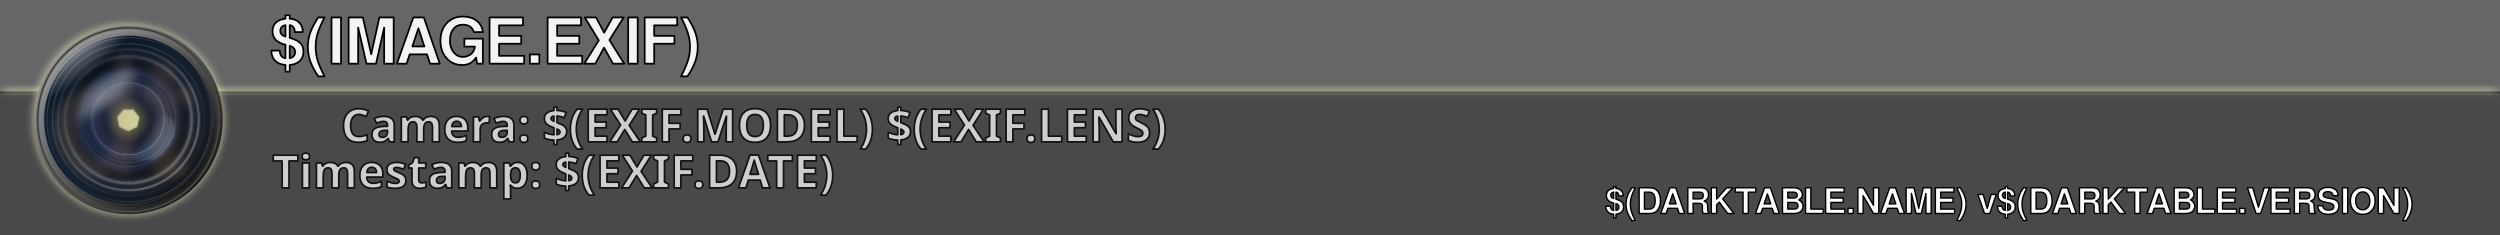
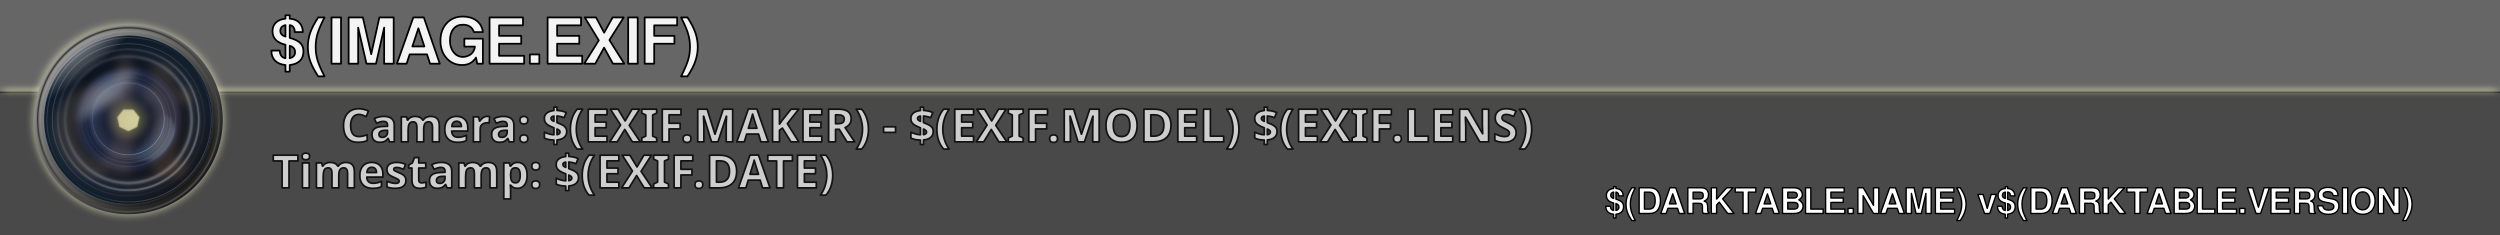
<svg xmlns="http://www.w3.org/2000/svg" xmlns:xlink="http://www.w3.org/1999/xlink" width="709.286" height="66.429" id="svg2" version="1.1">
  <defs id="defs4">
    <clipPath clipPathUnits="userSpaceOnUse" id="clipPath4183">
      <path style="fill:#000000;fill-opacity:0.214;fill-rule:nonzero;stroke:none" d="m 6.516,941.333 841.124,0 0,79.543 -841.124,0 0,-79.543 z" id="path4185" />
    </clipPath>
    <clipPath clipPathUnits="userSpaceOnUse" id="clipPath4187">
      <path style="fill:#000000;fill-opacity:0.214;fill-rule:nonzero;stroke:none" d="m -0.714,87.88 710,0 0,67.143 -710,0 0,-67.143 z" id="path4189" />
    </clipPath>
    <clipPath clipPathUnits="userSpaceOnUse" id="clipPath4191">
      <path style="fill:#000000;fill-opacity:0.214;fill-rule:nonzero;stroke:none" d="m -0.714,87.88 710,0 0,67.143 -710,0 0,-67.143 z" id="path4193" />
    </clipPath>
    <clipPath clipPathUnits="userSpaceOnUse" id="clipPath4195">
      <path style="fill:#000000;fill-opacity:0.214;fill-rule:nonzero;stroke:none" d="m 148.393,102.442 414.167,0 0,50.133 -414.167,0 0,-50.133 z" id="path4197" />
    </clipPath>
    <clipPath clipPathUnits="userSpaceOnUse" id="clipPath4199">
      <path style="fill:#000000;fill-opacity:0.214;fill-rule:nonzero;stroke:none" d="m 48.319,11.242 584.706,0 0,50.133 -584.706,0 0,-50.133 z" id="path4201" />
    </clipPath>
    <clipPath clipPathUnits="userSpaceOnUse" id="clipPath4203">
      <path style="fill:#000000;fill-opacity:0.214;fill-rule:nonzero;stroke:none" d="m -0.714,87.88 710,0 0,67.143 -710,0 0,-67.143 z" id="path4205" />
    </clipPath>
    <clipPath clipPathUnits="userSpaceOnUse" id="clipPath4207">
      <path style="fill:#000000;fill-opacity:0.214;fill-rule:nonzero;stroke:none" d="m -0.714,963.077 710,0 0,67.143 -710,0 0,-67.143 z" id="path4209" />
    </clipPath>
    <filter id="filter3802" color-interpolation-filters="sRGB">
      <feGaussianBlur stdDeviation="3.659" id="feGaussianBlur3804" />
    </filter>
    <filter id="filter4687" x="-0.36" width="1.72" y="-0.36" height="1.72" color-interpolation-filters="sRGB">
      <feGaussianBlur stdDeviation="6.419" id="feGaussianBlur4689" />
    </filter>
    <radialGradient xlink:href="#linearGradient4671" id="radialGradient4669" cx="284.69" cy="533.443" fx="284.69" fy="533.443" r="102.227" gradientUnits="userSpaceOnUse" gradientTransform="matrix(-0.9006749,0.8099908,-0.2888861,-0.3212289,735.2987,370.6674)" />
    <linearGradient id="linearGradient4671">
      <stop id="stop4673" offset="0" style="stop-color:#ffffff;stop-opacity:0.974;" />
      <stop id="stop4675" offset="1" style="stop-color:#ffffff;stop-opacity:0;" />
    </linearGradient>
    <filter color-interpolation-filters="sRGB" id="filter4042-1">
      <feGaussianBlur stdDeviation="0.505" id="feGaussianBlur4044-2" />
    </filter>
    <linearGradient gradientTransform="translate(168.457,468.3875)" xlink:href="#linearGradient4284" id="linearGradient4601" gradientUnits="userSpaceOnUse" x1="439.08" y1="581.891" x2="399.684" y2="554.206" />
    <linearGradient id="linearGradient4284">
      <stop id="stop4286" offset="0" style="stop-color:#a6cffc;stop-opacity:0.569;" />
      <stop id="stop4288" offset="1" style="stop-color:#9fcee8;stop-opacity:0;" />
    </linearGradient>
    <filter id="filter4298" color-interpolation-filters="sRGB">
      <feGaussianBlur stdDeviation="2.19" id="feGaussianBlur4300" />
    </filter>
    <linearGradient xlink:href="#linearGradient3733" id="linearGradient4599" gradientUnits="userSpaceOnUse" x1="434.866" y1="583.646" x2="331.84" y2="480.621" />
    <linearGradient id="linearGradient3733">
      <stop style="stop-color:#74b2f4;stop-opacity:0.662" offset="0" id="stop3735" />
      <stop style="stop-color:#9fcee8;stop-opacity:0;" offset="1" id="stop3737" />
    </linearGradient>
    <filter id="filter4014" color-interpolation-filters="sRGB">
      <feGaussianBlur stdDeviation="0.599" id="feGaussianBlur4016" />
    </filter>
    <filter id="filter4581" x="-0.209" width="1.418" y="-0.241" height="1.483" color-interpolation-filters="sRGB">
      <feGaussianBlur stdDeviation="6.119" id="feGaussianBlur4583" />
    </filter>
    <filter id="filter4619" color-interpolation-filters="sRGB">
      <feGaussianBlur stdDeviation="2.836" id="feGaussianBlur4621" />
    </filter>
    <radialGradient xlink:href="#linearGradient4591" id="radialGradient4597" cx="415.95" cy="462.612" fx="415.95" fy="462.612" r="102.352" gradientUnits="userSpaceOnUse" gradientTransform="matrix(0.8534476,1.186377,-0.8117756,0.5839695,428.8988,-207.9196)" />
    <linearGradient id="linearGradient4591">
      <stop style="stop-color:#24357f;stop-opacity:0;" offset="0" id="stop4593" />
      <stop style="stop-color:#2f67a4;stop-opacity:0.243;" offset="1" id="stop4595" />
    </linearGradient>
    <filter id="filter4042" color-interpolation-filters="sRGB">
      <feGaussianBlur stdDeviation="0.505" id="feGaussianBlur4044" />
    </filter>
    <linearGradient xlink:href="#linearGradient4706" id="linearGradient4712" x1="311.637" y1="445.26" x2="492.444" y2="642.74" gradientUnits="userSpaceOnUse" />
    <linearGradient id="linearGradient4706">
      <stop style="stop-color:#000000;stop-opacity:1;" offset="0" id="stop4708" />
      <stop style="stop-color:#7b7b7b;stop-opacity:0.966;" offset="1" id="stop4710" />
    </linearGradient>
    <filter id="filter4722" color-interpolation-filters="sRGB">
      <feGaussianBlur stdDeviation="1.361" id="feGaussianBlur4724" />
    </filter>
    <linearGradient xlink:href="#linearGradient4547" id="linearGradient4553" x1="290.766" y1="439.547" x2="475.94" y2="624.721" gradientUnits="userSpaceOnUse" />
    <linearGradient id="linearGradient4547">
      <stop style="stop-color:#787878;stop-opacity:1;" offset="0" id="stop4549" />
      <stop style="stop-color:#787878;stop-opacity:0;" offset="1" id="stop4551" />
    </linearGradient>
    <filter id="filter4543" color-interpolation-filters="sRGB">
      <feGaussianBlur stdDeviation="0.455" id="feGaussianBlur4545" />
    </filter>
    <linearGradient xlink:href="#linearGradient4505" id="linearGradient4511" x1="489.822" y1="639.613" x2="292.541" y2="441.321" gradientUnits="userSpaceOnUse" />
    <linearGradient id="linearGradient4505">
      <stop style="stop-color:#787878;stop-opacity:0.603" offset="0" id="stop4507" />
      <stop style="stop-color:#787878;stop-opacity:0;" offset="1" id="stop4509" />
    </linearGradient>
    <filter id="filter4513" x="-0.199" width="1.398" y="-0.199" height="1.398" color-interpolation-filters="sRGB">
      <feGaussianBlur stdDeviation="13.413" id="feGaussianBlur4515" />
    </filter>
    <linearGradient xlink:href="#linearGradient4342-9" id="linearGradient4499" x1="472.061" y1="620.841" x2="305.385" y2="443.426" gradientUnits="userSpaceOnUse" />
    <linearGradient id="linearGradient4342-9">
      <stop style="stop-color:#a7a7a7;stop-opacity:1;" offset="0" id="stop4344-7" />
      <stop style="stop-color:#a7a7a7;stop-opacity:0;" offset="1" id="stop4346-0" />
    </linearGradient>
    <filter id="filter4481" color-interpolation-filters="sRGB">
      <feGaussianBlur stdDeviation="1.4" id="feGaussianBlur4483" />
    </filter>
    <linearGradient xlink:href="#linearGradient4465" id="linearGradient4449" x1="460.614" y1="609.395" x2="306.091" y2="454.872" gradientUnits="userSpaceOnUse" />
    <linearGradient id="linearGradient4465">
      <stop id="stop4467" offset="0" style="stop-color:#888888;stop-opacity:1;" />
      <stop id="stop4469" offset="1" style="stop-color:#e0e0e0;stop-opacity:0;" />
    </linearGradient>
    <filter id="filter4471" color-interpolation-filters="sRGB">
      <feGaussianBlur stdDeviation="1.894" id="feGaussianBlur4473" />
    </filter>
    <linearGradient xlink:href="#linearGradient4427" id="linearGradient4425" x1="271.339" y1="420.119" x2="474.653" y2="619.276" gradientUnits="userSpaceOnUse" />
    <linearGradient id="linearGradient4427">
      <stop id="stop4429" offset="0" style="stop-color:#bbbbbb;stop-opacity:1;" />
      <stop id="stop4431" offset="1" style="stop-color:#020202;stop-opacity:1" />
    </linearGradient>
    <linearGradient y2="449.811" x2="301.031" y1="614.456" x1="465.675" gradientUnits="userSpaceOnUse" id="linearGradient4367" xlink:href="#linearGradient4342-8" />
    <linearGradient id="linearGradient4342-8">
      <stop style="stop-color:#a7a7a7;stop-opacity:1;" offset="0" id="stop4344-9" />
      <stop id="stop4415" offset="0.5" style="stop-color:#a7a7a7;stop-opacity:0;" />
      <stop style="stop-color:#a7a7a7;stop-opacity:1;" offset="1" id="stop4346-8" />
    </linearGradient>
    <filter id="filter4392" color-interpolation-filters="sRGB">
      <feGaussianBlur stdDeviation="0.679" id="feGaussianBlur4394" />
    </filter>
    <linearGradient xlink:href="#linearGradient4342" id="linearGradient4348" x1="465.675" y1="614.456" x2="301.031" y2="449.811" gradientUnits="userSpaceOnUse" />
    <linearGradient id="linearGradient4342">
      <stop style="stop-color:#a7a7a7;stop-opacity:1;" offset="0" id="stop4344" />
      <stop style="stop-color:#a7a7a7;stop-opacity:0;" offset="1" id="stop4346" />
    </linearGradient>
    <linearGradient xlink:href="#linearGradient3762-2-4" id="linearGradient3865" gradientUnits="userSpaceOnUse" x1="416.929" y1="565.709" x2="349.777" y2="498.558" />
    <linearGradient id="linearGradient3762-2-4">
      <stop style="stop-color:#404040;stop-opacity:1" offset="0" id="stop3764-4-9" />
      <stop style="stop-color:#404040;stop-opacity:0;" offset="1" id="stop3766-0-1" />
    </linearGradient>
    <filter id="filter4258" color-interpolation-filters="sRGB">
      <feGaussianBlur stdDeviation="0.728" id="feGaussianBlur4260" />
    </filter>
    <linearGradient y2="498.558" x2="349.777" y1="565.709" x1="416.929" gradientUnits="userSpaceOnUse" id="linearGradient3787" xlink:href="#linearGradient3762-2" />
    <linearGradient id="linearGradient3762-2">
      <stop style="stop-color:#404040;stop-opacity:1" offset="0" id="stop3764-4" />
      <stop style="stop-color:#404040;stop-opacity:0;" offset="1" id="stop3766-0" />
    </linearGradient>
    <filter id="filter4262" color-interpolation-filters="sRGB">
      <feGaussianBlur stdDeviation="0.807" id="feGaussianBlur4264" />
    </filter>
    <linearGradient xlink:href="#linearGradient3762" id="linearGradient3768" x1="416.929" y1="565.709" x2="349.777" y2="498.558" gradientUnits="userSpaceOnUse" />
    <linearGradient id="linearGradient3762">
      <stop style="stop-color:#404040;stop-opacity:1" offset="0" id="stop3764" />
      <stop style="stop-color:#404040;stop-opacity:0;" offset="1" id="stop3766" />
    </linearGradient>
    <filter id="filter4266" color-interpolation-filters="sRGB">
      <feGaussianBlur stdDeviation="0.867" id="feGaussianBlur4268" />
    </filter>
    <radialGradient xlink:href="#linearGradient3743" id="radialGradient3749" cx="383.359" cy="532.125" fx="383.359" fy="532.125" r="45.953" gradientTransform="matrix(1,0,0,1.00034,168.457,468.2066)" gradientUnits="userSpaceOnUse" />
    <linearGradient id="linearGradient3743">
      <stop style="stop-color:#000000;stop-opacity:1;" offset="0" id="stop3745" />
      <stop id="stop3751" offset="0.618" style="stop-color:#000000;stop-opacity:1;" />
      <stop style="stop-color:#232323;stop-opacity:0.948;" offset="1" id="stop3747" />
    </linearGradient>
    <filter id="filter4270" color-interpolation-filters="sRGB">
      <feGaussianBlur stdDeviation="1.239" id="feGaussianBlur4272" />
    </filter>
    <radialGradient xlink:href="#linearGradient3771" id="radialGradient3777" cx="133.212" cy="122.27" fx="133.212" fy="122.27" r="126.861" gradientTransform="matrix(1,0,0,1.002803,419.3634,877.1755)" gradientUnits="userSpaceOnUse" />
    <linearGradient id="linearGradient3771">
      <stop style="stop-color:#fef6ba;stop-opacity:1;" offset="0" id="stop3773" />
      <stop style="stop-color:#fefdcb;stop-opacity:0.422;" offset="1" id="stop3775" />
    </linearGradient>
    <filter id="filter3767" color-interpolation-filters="sRGB">
      <feGaussianBlur stdDeviation="3.906" id="feGaussianBlur3769" />
    </filter>
    <clipPath clipPathUnits="userSpaceOnUse" id="clipPath4207-9">
      <path style="fill:#000000;fill-opacity:0.214;fill-rule:nonzero;stroke:none" d="m -0.714,963.077 710,0 0,67.143 -710,0 0,-67.143 z" id="path4209-4" />
    </clipPath>
    <filter id="filter6056" x="-0.006" width="1.012" y="-1.503" height="4.006">
      <feGaussianBlur stdDeviation="1.789" id="feGaussianBlur6058" />
    </filter>
  </defs>
  <g id="layer1" transform="translate(0.7142584,-963.7908)">
    <path style="fill:#000000;fill-opacity:0.692;fill-rule:nonzero;stroke:none" d="m -1.429,963.791 710,0 0,67.143 -710,0 0,-67.143 z" id="rect2816-6" clip-path="url(#clipPath4207-9)" transform="matrix(1,0,0,0.6129037,0,399.0583)" />
    <path style="fill:#000000;fill-opacity:0.577;fill-rule:nonzero;stroke:none" d="m -1.429,963.791 710,0 0,67.143 -710,0 0,-67.143 z" id="rect2816" clip-path="url(#clipPath4207)" transform="matrix(1,0,0,0.3978502,0,580.3464)" />
    <flowRoot xml:space="preserve" id="flowRoot4211" style="font-size:14px;font-style:normal;font-variant:normal;font-weight:bold;font-stretch:normal;fill:#000000;fill-opacity:1;stroke:none;font-family:AlMateen;-inkscape-font-specification:AlMateen Bold">
      <flowRegion id="flowRegion4213">
        <rect id="rect4215" width="707.143" height="47.143" x="0" y="90.022" />
      </flowRegion>
      <flowPara id="flowPara4217" />
    </flowRoot>
    <rect style="opacity:0.734;fill:#ffffc5;fill-opacity:0.692;fill-rule:nonzero;stroke:none;filter:url(#filter6056)" id="rect6046" width="712.857" height="2.857" x="-1.429" y="25" transform="matrix(1,0,0,0.4383424,-0.7142584,977.8489)" />
    <text xml:space="preserve" style="font-size:13px;font-style:normal;font-variant:normal;font-weight:bold;font-stretch:normal;text-align:start;line-height:125%;writing-mode:lr-tb;text-anchor:start;opacity:0.734;fill:#ffffff;fill-opacity:1;stroke:#000000;stroke-width:0.5;stroke-miterlimit:4;stroke-opacity:1;stroke-dasharray:none;font-family:AlMateen;-inkscape-font-specification:AlMateen Bold;stroke-linejoin:round;stroke-linecap:round" x="75.714" y="987.791" id="text3685">
      <tspan id="tspan3687" x="75.714" y="987.791" style="font-size:13px;font-style:normal;font-variant:normal;font-weight:bold;font-stretch:normal;text-align:start;line-height:125%;writing-mode:lr-tb;text-anchor:start;fill:#ffffff;fill-opacity:1;stroke:#000000;stroke-width:0.5;stroke-miterlimit:4;stroke-opacity:1;stroke-dasharray:none;font-family:AlMateen;-inkscape-font-specification:AlMateen Bold;stroke-linejoin:round;stroke-linecap:round" />
-       <tspan x="75.714" y="1004.041" id="tspan3689" style="font-size:13px;font-style:normal;font-variant:normal;font-weight:bold;font-stretch:normal;text-align:start;line-height:125%;writing-mode:lr-tb;text-anchor:start;fill:#ffffff;fill-opacity:1;stroke:#000000;stroke-width:0.5;stroke-miterlimit:4;stroke-opacity:1;stroke-dasharray:none;font-family:AlMateen;-inkscape-font-specification:AlMateen Bold;stroke-linejoin:round;stroke-linecap:round">      Camera: $(EXIF.MODEL) $(EXIF.LENS)</tspan>
+       <tspan x="75.714" y="1004.041" id="tspan3689" style="font-size:13px;font-style:normal;font-variant:normal;font-weight:bold;font-stretch:normal;text-align:start;line-height:125%;writing-mode:lr-tb;text-anchor:start;fill:#ffffff;fill-opacity:1;stroke:#000000;stroke-width:0.5;stroke-miterlimit:4;stroke-opacity:1;stroke-dasharray:none;font-family:AlMateen;-inkscape-font-specification:AlMateen Bold;stroke-linejoin:round;stroke-linecap:round">      Camera: $(EXIF.MAKER) - $(EXIF.MODEL) $(EXIF.LENS)</tspan>
    </text>
    <rect style="opacity:0.958;fill:none;stroke:none" id="rect3779" width="66.71" height="72.636" x="-0.286" y="959.862" />
    <path style="opacity:0.958;fill:url(#radialGradient3777);fill-opacity:1;fill-rule:nonzero;stroke:none;display:inline;filter:url(#filter3767)" d="m 470.81,917.664 c 21.626,-21.7 50.492,-32.753 81,-32.5 30.508,0.253 63.154,14.106 83.964,35.714 20.811,21.608 31.584,49.579 31.786,79.643 0.202,30.063 -13.592,61.043 -35.357,82.465 -21.765,21.422 -50.76,33.05 -80.393,32.857 -29.633,-0.193 -57.639,-10.447 -79.572,-31.429 -21.933,-20.982 -36.069,-52.905 -35.714,-83.893 0.355,-30.988 12.66,-61.158 34.286,-82.857 z" id="rect3741" transform="matrix(0.2370405,0,0,0.2370405,-95.10189,760.6116)" />
    <path style="fill:#000000;fill-opacity:1;fill-rule:nonzero;stroke:none;display:inline" d="m 35.697,972.995 c -13.687,0 -24.778,11.091 -24.778,24.778 0,13.687 11.091,24.786 24.778,24.786 13.687,0 24.786,-11.098 24.786,-24.786 0,-13.687 -11.098,-24.778 -24.786,-24.778 z m 0,17.445 c 3.769,0 6.83,3.283 6.83,7.333 0,4.051 -3.061,7.333 -6.83,7.333 -3.769,0 -6.822,-3.283 -6.822,-7.333 0,-4.051 3.053,-7.333 6.822,-7.333 z" id="path3753" />
    <path style="fill:url(#radialGradient3749);fill-opacity:1;fill-rule:nonzero;stroke:none;display:inline;filter:url(#filter4270)" d="m 551.801,954.544 c -25.384,0 -45.938,20.585 -45.938,45.969 0,25.384 20.553,45.969 45.938,45.969 25.384,0 45.969,-20.585 45.969,-45.969 0,-25.384 -20.585,-45.969 -45.969,-45.969 z m -5.906,33.688 11.844,0 7.375,9.25 -2.656,11.531 -10.656,5.156 -10.656,-5.156 -2.625,-11.531 7.375,-9.25 z" id="path2920" transform="matrix(0.2370405,0,0,0.2370405,-95.10189,760.6116)" />
    <path style="fill:none;stroke:url(#linearGradient3768);stroke-width:0.63;stroke-miterlimit:4;stroke-opacity:0.961;stroke-dasharray:none;display:inline;filter:url(#filter4266)" id="path3760" d="m 416.429,532.134 c 0,18.267 -14.808,33.076 -33.076,33.076 -18.267,0 -33.076,-14.808 -33.076,-33.076 0,-18.267 14.808,-33.076 33.076,-33.076 18.267,0 33.076,14.808 33.076,33.076 z" transform="matrix(0.3386185,0,0,0.3386185,-94.13316,817.5853)" />
    <path transform="matrix(0.3638315,0,0,0.3638315,-103.7987,804.246)" style="fill:none;stroke:url(#linearGradient3787);stroke-width:0.586;stroke-miterlimit:4;stroke-opacity:0.961;stroke-dasharray:none;display:inline;filter:url(#filter4262)" id="path3760-9" d="m 416.429,532.134 c 0,18.267 -14.808,33.076 -33.076,33.076 -18.267,0 -33.076,-14.808 -33.076,-33.076 0,-18.267 14.808,-33.076 33.076,-33.076 18.267,0 33.076,14.808 33.076,33.076 z" />
    <path transform="matrix(0.4034521,0,0,0.4034521,-118.9133,783.0852)" style="fill:none;stroke:url(#linearGradient3865);stroke-width:0.529;stroke-miterlimit:4;stroke-opacity:0.961;stroke-dasharray:none;display:inline;filter:url(#filter4258)" id="path3760-9-9" d="m 416.429,532.134 c 0,18.267 -14.808,33.076 -33.076,33.076 -18.267,0 -33.076,-14.808 -33.076,-33.076 0,-18.267 14.808,-33.076 33.076,-33.076 18.267,0 33.076,14.808 33.076,33.076 z" />
    <path style="opacity:0.565;fill:none;stroke:url(#linearGradient4348);stroke-opacity:0.961;display:inline" id="path4340" d="m 465.175,532.134 c 0,45.189 -36.633,81.822 -81.822,81.822 -45.189,0 -81.822,-36.633 -81.822,-81.822 0,-45.189 36.633,-81.822 81.822,-81.822 45.189,0 81.822,36.633 81.822,81.822 z" transform="matrix(0.2937592,0,0,0.2937592,-76.91403,841.4565)" />
    <path style="opacity:0.565;fill:none;stroke:url(#linearGradient4367);stroke-opacity:0.961;display:inline;filter:url(#filter4392)" id="path4340-8" d="m 465.175,532.134 c 0,45.189 -36.633,81.822 -81.822,81.822 -45.189,0 -81.822,-36.633 -81.822,-81.822 0,-45.189 36.633,-81.822 81.822,-81.822 45.189,0 81.822,36.633 81.822,81.822 z" transform="matrix(0.2850333,0,0,0.2850333,-73.35782,846.0998)" />
    <path style="opacity:0.937;fill:none;stroke:url(#linearGradient4425);stroke-width:12;stroke-linecap:round;stroke-linejoin:round;stroke-miterlimit:4;stroke-opacity:1;stroke-dasharray:none;display:inline" id="path4417" d="m 487.867,532.134 c 0,57.722 -46.793,104.514 -104.514,104.514 -57.722,0 -104.514,-46.793 -104.514,-104.514 0,-57.722 46.793,-104.514 104.514,-104.514 57.722,0 104.514,46.793 104.514,104.514 z" transform="matrix(0.2424572,0,0,0.2424572,-57.24724,868.756)" />
    <path transform="matrix(0.2370405,0,0,0.2370405,-55.17075,871.6384)" style="fill:none;stroke:url(#linearGradient4449);stroke-width:3;stroke-linecap:round;stroke-linejoin:round;stroke-miterlimit:4;stroke-opacity:1;stroke-dasharray:none;display:inline;filter:url(#filter4471)" id="path4441" d="m 459.114,532.134 c 0,41.842 -33.92,75.761 -75.761,75.761 -41.842,0 -75.761,-33.92 -75.761,-75.761 0,-41.842 33.92,-75.761 75.761,-75.761 41.842,0 75.761,33.92 75.761,75.761 z" />
    <path transform="matrix(0.2370405,0,0,0.2370405,-55.17075,871.6384)" style="fill:none;stroke:url(#linearGradient4499);stroke-width:2;stroke-linecap:round;stroke-linejoin:round;stroke-miterlimit:4;stroke-opacity:1;stroke-dasharray:none;display:inline;filter:url(#filter4481)" id="path4475" d="m 467.701,532.134 c 0,46.584 -37.764,84.348 -84.348,84.348 -46.584,0 -84.348,-37.764 -84.348,-84.348 0,-46.584 37.764,-84.348 84.348,-84.348 46.584,0 84.348,37.764 84.348,84.348 z" />
    <path transform="matrix(0.2370405,0,0,0.2370405,-55.17075,871.6384)" style="fill:none;stroke:url(#linearGradient4511);stroke-width:20;stroke-linecap:round;stroke-linejoin:round;stroke-miterlimit:4;stroke-opacity:1;stroke-dasharray:none;display:inline;filter:url(#filter4513)" id="path4503" d="m 464.165,532.134 c 0,44.631 -36.181,80.812 -80.812,80.812 -44.631,0 -80.812,-36.181 -80.812,-80.812 0,-44.631 36.181,-80.812 80.812,-80.812 44.631,0 80.812,36.181 80.812,80.812 z" />
    <path transform="matrix(0.2370405,0,0,0.2370405,-55.17075,871.6384)" style="opacity:0.603;fill:none;stroke:url(#linearGradient4553);stroke-width:1;stroke-linecap:round;stroke-linejoin:round;stroke-miterlimit:4;stroke-opacity:1;stroke-dasharray:none;display:inline;filter:url(#filter4543)" id="path4517" d="m 474.348,532.134 c 0,50.255 -40.74,90.995 -90.995,90.995 -50.255,0 -90.995,-40.74 -90.995,-90.995 0,-50.255 40.74,-90.995 90.995,-90.995 50.255,0 90.995,40.74 90.995,90.995 z" />
    <path transform="matrix(0.2370405,0,0,0.2370405,-55.17075,871.6384)" style="opacity:0.958;fill:none;stroke:url(#linearGradient4712);stroke-width:1.6;stroke-miterlimit:4;stroke-opacity:1;stroke-dasharray:none;display:inline;filter:url(#filter4722)" id="path4704" d="m 491.944,532.134 c 0,60.81 -48.618,110.107 -108.591,110.107 -59.973,0 -108.591,-49.296 -108.591,-110.107 0,-60.81 48.618,-110.107 108.591,-110.107 59.973,0 108.591,49.296 108.591,110.107 z" />
    <path style="fill:url(#radialGradient4597);fill-opacity:1;fill-rule:nonzero;stroke:none;display:inline;filter:url(#filter4042)" id="path2924" d="m 484.368,532.134 c 0,55.789 -45.226,101.015 -101.015,101.015 -55.789,0 -101.015,-45.226 -101.015,-101.015 0,-55.789 45.226,-101.015 101.015,-101.015 55.789,0 101.015,45.226 101.015,101.015 z" transform="matrix(0.2370405,0,0,0.2370405,-55.30422,871.6384)" />
    <path transform="matrix(0.2370405,0,0,0.2370405,-55.17075,871.6384)" style="opacity:0.565;fill:#6a7ed5;fill-opacity:0.352;fill-rule:nonzero;stroke:none;display:inline;filter:url(#filter4619)" id="path4320" d="m 445.477,532.134 c 0,34.31 -27.814,62.124 -62.124,62.124 -34.31,0 -62.124,-27.814 -62.124,-62.124 0,-34.31 27.814,-62.124 62.124,-62.124 34.31,0 62.124,27.814 62.124,62.124 z" />
    <path style="opacity:0.565;fill:#c7dcef;fill-opacity:0.687;fill-rule:nonzero;stroke:none;display:inline;filter:url(#filter4581)" d="m 325.884,532.134 c 3.749,-2.131 7.238,-4.134 11.688,-6.531 6.913,-3.725 14.255,-7.487 20.719,-10.375 3.232,-1.444 6.244,-2.696 8.875,-3.594 2.631,-0.898 4.889,-1.436 6.594,-1.562 1.705,-0.126 2.859,-0.354 3.656,-0.688 0.797,-0.333 1.247,-0.799 1.5,-1.375 0.505,-1.152 0.276,-2.82 0.781,-5.156 0.253,-1.168 0.672,-2.483 1.469,-4 0.797,-1.517 1.952,-3.223 3.656,-5.125 1.705,-1.902 3.962,-4.022 6.938,-6.344 2.818,-2.199 6.413,-4.611 10.688,-7.219 -4.83,-1.205 -9.859,-1.938 -15.062,-1.938 -31.513,0 -57.465,23.496 -61.5,53.906 z" id="path3698" transform="matrix(0.2355317,-0.02670203,0.02670203,0.2355317,-68.9536,881.7503)" />
    <path style="fill:none;stroke:url(#linearGradient4599);display:inline;filter:url(#filter4014)" id="path3731" d="m 434.366,532.134 c 0,28.174 -22.839,51.013 -51.013,51.013 -28.174,0 -51.013,-22.839 -51.013,-51.013 0,-28.174 22.839,-51.013 51.013,-51.013 28.174,0 51.013,22.839 51.013,51.013 z" transform="matrix(0.199854,0,0,0.199854,-40.9152,891.1685)" />
    <path style="fill:url(#linearGradient4601);fill-opacity:1;stroke:none;display:inline;filter:url(#filter4298)" d="m 551.81,1049.514 c 0,0 11.112,2.02 25.254,-0.505 14.142,-2.525 23.739,-17.678 25.759,-21.718 2.02,-4.041 8.586,-14.142 1.515,-26.769 -7.071,-12.627 -29.294,0 -30.81,0 -1.515,0 4.546,25.759 -21.718,48.992 z" id="path4274" transform="matrix(0.2370405,0,0,0.2370405,-95.10189,760.6116)" />
    <path style="opacity:0.65;fill:url(#radialGradient4669);fill-opacity:1;fill-rule:nonzero;stroke:none;display:inline;filter:url(#filter4042-1)" id="path2924-1" d="m 484.368,532.134 c 0,55.789 -45.226,101.015 -101.015,101.015 -55.789,0 -101.015,-45.226 -101.015,-101.015 0,-55.789 45.226,-101.015 101.015,-101.015 55.789,0 101.015,45.226 101.015,101.015 z" transform="matrix(0.2370405,0,0,0.2370405,-55.28826,871.6384)" />
    <path transform="matrix(0.2370405,0,0,0.2370405,-55.17075,871.6384)" style="opacity:0.958;fill:#d2d56a;fill-opacity:0.352;fill-rule:nonzero;stroke:none;display:inline;filter:url(#filter4687)" id="path4677" d="m 398.97,547.751 -18.09,6.33 -16.228,-10.197 -2.146,-19.045 13.552,-13.552 19.045,2.146 10.197,16.228 -6.33,18.09 z" />
    <path style="font-size:9px;font-style:normal;font-variant:normal;font-weight:bold;font-stretch:normal;text-align:center;line-height:125%;writing-mode:lr-tb;text-anchor:middle;fill:none;stroke:none;display:inline;font-family:AlMateen;-inkscape-font-specification:AlMateen Bold" d="m 13.443,986.824 c 0,0 6.566,-13.996 22.257,-14.012 15.69,-0.016 22.48,14.012 22.48,14.012" id="path4695" />
    <g style="font-size:144px;font-style:normal;font-variant:normal;font-weight:bold;font-stretch:normal;text-align:center;line-height:125%;writing-mode:lr-tb;text-anchor:middle;fill:#d8a479;fill-opacity:0.145;stroke:none;display:inline;filter:url(#filter3802);font-family:AlMateen;-inkscape-font-specification:AlMateen Bold" id="text3783" transform="matrix(0.3175916,0,0,0.3175916,-85.55444,829.036)">
      <path d="m 351.806,583.416 c -5.167,-0.035 -10.222,-1.947 -15.513,-5.714 -5.24,-3.766 -10.239,-8.79 -14.406,-15.053 -4.113,-6.317 -6.977,-13.281 -7.618,-20.877 -0.327,-3.878 -0.037,-7.567 0.864,-11.067 0.901,-3.5 2.41,-6.812 4.442,-9.939 4.066,-6.307 9.705,-11.213 15.775,-14.749 3.069,-1.795 6.086,-3.141 9.006,-4.04 2.92,-0.899 5.743,-1.351 8.491,-1.355 4.182,-0.005 7.461,0.934 10.224,2.829 2.763,1.895 5.009,4.745 6.884,8.554 0.512,-12.468 1.388,-24.926 2.779,-37.421 4.008,-0.074 7.8,-0.153 11.798,-0.227 0.619,8.838 1.046,17.64 1.323,26.428 0.277,8.788 0.403,17.563 0.362,26.347 -0.041,8.784 -0.249,17.578 -0.697,26.406 -0.449,8.828 -1.139,17.689 -2.201,26.609 -5.08,0.014 -9.974,0.017 -14.966,0.008 0.127,-2.658 0.23,-5.312 0.317,-7.962 -2.075,3.757 -4.469,6.578 -7.231,8.451 -2.762,1.873 -5.886,2.799 -9.632,2.773 z m 3.243,-65.941 c -2.274,-1.4e-4 -4.446,0.571 -6.491,1.713 -2.045,1.142 -3.963,2.856 -5.677,5.144 -1.685,2.261 -2.992,4.856 -3.837,7.789 -0.845,2.933 -1.225,6.204 -1.108,9.816 0.231,7.17 2.332,13.056 5.598,17.641 3.314,4.532 7.099,6.816 11.363,6.832 2.154,0.008 4.039,-0.546 5.721,-1.661 1.682,-1.115 3.16,-2.79 4.461,-5.023 2.645,-4.52 4.05,-10.328 4.146,-17.403 0.101,-7.451 -1.111,-13.436 -3.644,-17.973 -2.532,-4.59 -5.886,-6.876 -10.531,-6.876 z" id="path3788" style="fill:#d8a479;fill-opacity:0.145" />
      <path d="m 438.156,503.235 c 0.968,4.5 1.659,8.99 2.1,13.475 -5.066,-0.009 -9.771,-0.013 -14.18,-0.012 1.236,14.144 0.462,28.249 -1.914,42.471 -0.584,3.495 -0.585,5.811 0.134,6.937 0.778,1.126 2.661,1.679 5.874,1.657 1.134,-0.008 2.978,-0.182 5.653,-0.522 -1.207,4.766 -2.617,9.55 -4.219,14.357 -4.191,1.067 -8.704,1.626 -13.376,1.667 -3.394,0.03 -6.078,-0.335 -8.224,-1.092 -2.146,-0.757 -3.754,-1.907 -4.923,-3.445 -2.34,-3.076 -2.958,-7.707 -2.133,-13.862 2.163,-16.142 2.837,-32.123 1.957,-48.129 -3.128,0.011 -6.115,0.022 -9.006,0.035 -0.157,-4.496 -0.401,-8.993 -0.737,-13.495 2.756,-0.015 5.611,-0.029 8.612,-0.04 -0.79,-6.971 -1.906,-13.957 -3.407,-20.972 5.337,-0.037 11.313,-0.059 18.339,-0.054 2.459,7.032 4.278,14.025 5.555,20.996 4.301,0.003 8.911,0.012 13.896,0.029 z" id="path3790" style="fill:#d8a479;fill-opacity:0.145" />
    </g>
    <text xml:space="preserve" style="font-size:10px;font-style:normal;font-variant:normal;font-weight:bold;font-stretch:normal;text-align:end;line-height:125%;writing-mode:lr-tb;text-anchor:end;fill:#ffffff;fill-opacity:1;stroke:#000000;stroke-width:0.4;stroke-linecap:round;stroke-linejoin:round;stroke-miterlimit:4;stroke-opacity:1;stroke-dasharray:none;font-family:FreeSans;-inkscape-font-specification:FreeSans Bold" x="698" y="1024.362" id="text4340">
      <tspan x="698" y="1024.362" style="font-size:10px;font-style:normal;font-variant:normal;font-weight:bold;font-stretch:normal;text-align:end;line-height:125%;writing-mode:lr-tb;text-anchor:end;fill:#ffffff;fill-opacity:1;stroke:#000000;stroke-width:0.4;stroke-linecap:round;stroke-linejoin:round;stroke-miterlimit:4;stroke-opacity:1;stroke-dasharray:none;font-family:FreeSans;-inkscape-font-specification:FreeSans Bold" id="tspan4394">$(DARKTABLE.NAME) v$(DARKTABLE.VERSION)</tspan>
    </text>
    <text xml:space="preserve" style="font-size:18px;font-style:normal;font-variant:normal;font-weight:bold;font-stretch:normal;text-align:start;line-height:125%;writing-mode:lr-tb;text-anchor:start;fill:#ffffff;fill-opacity:0.925;stroke:#000000;stroke-width:0.5;stroke-linecap:round;stroke-linejoin:round;stroke-miterlimit:4;stroke-opacity:1;stroke-dasharray:none;font-family:FreeSans;-inkscape-font-specification:FreeSans Bold" x="75.9" y="981.858" id="text3742-5">
      <tspan id="tspan3744-3" x="75.9" y="981.858">$(IMAGE.EXIF)</tspan>
    </text>
    <flowRoot xml:space="preserve" id="flowRoot4384" style="fill:black;stroke:none;stroke-opacity:1;stroke-width:1px;stroke-linejoin:miter;stroke-linecap:butt;fill-opacity:1;font-family:AlMateen;font-style:normal;font-weight:bold;font-size:14;-inkscape-font-specification:AlMateen Bold;font-stretch:normal;font-variant:normal;text-anchor:middle;text-align:center">
      <flowRegion id="flowRegion4386">
        <rect id="rect4388" width="154.286" height="21.429" x="91.429" y="32.857" />
      </flowRegion>
      <flowPara id="flowPara4390" />
    </flowRoot>
    <text xml:space="preserve" style="font-size:13px;font-style:normal;font-variant:normal;font-weight:bold;font-stretch:normal;text-align:start;line-height:125%;writing-mode:lr-tb;text-anchor:start;opacity:0.734;fill:#ffffff;fill-opacity:1;stroke:#000000;stroke-width:0.5;stroke-linecap:round;stroke-linejoin:round;stroke-miterlimit:4;stroke-opacity:1;stroke-dasharray:none;font-family:AlMateen;-inkscape-font-specification:AlMateen Bold" x="76.538" y="1000.851" id="text3685-4">
      <tspan id="tspan3687-4" x="76.538" y="1000.851" style="font-size:13px;font-style:normal;font-variant:normal;font-weight:bold;font-stretch:normal;text-align:start;line-height:125%;writing-mode:lr-tb;text-anchor:start;fill:#ffffff;fill-opacity:1;stroke:#000000;stroke-width:0.5;stroke-linecap:round;stroke-linejoin:round;stroke-miterlimit:4;stroke-opacity:1;stroke-dasharray:none;font-family:AlMateen;-inkscape-font-specification:AlMateen Bold" />
      <tspan x="76.538" y="1017.101" id="tspan3689-7" style="font-size:13px;font-style:normal;font-variant:normal;font-weight:bold;font-stretch:normal;text-align:start;line-height:125%;writing-mode:lr-tb;text-anchor:start;fill:#ffffff;fill-opacity:1;stroke:#000000;stroke-width:0.5;stroke-linecap:round;stroke-linejoin:round;stroke-miterlimit:4;stroke-opacity:1;stroke-dasharray:none;font-family:AlMateen;-inkscape-font-specification:AlMateen Bold">Timestamp: $(EXIF.DATE)</tspan>
    </text>
  </g>
</svg>
